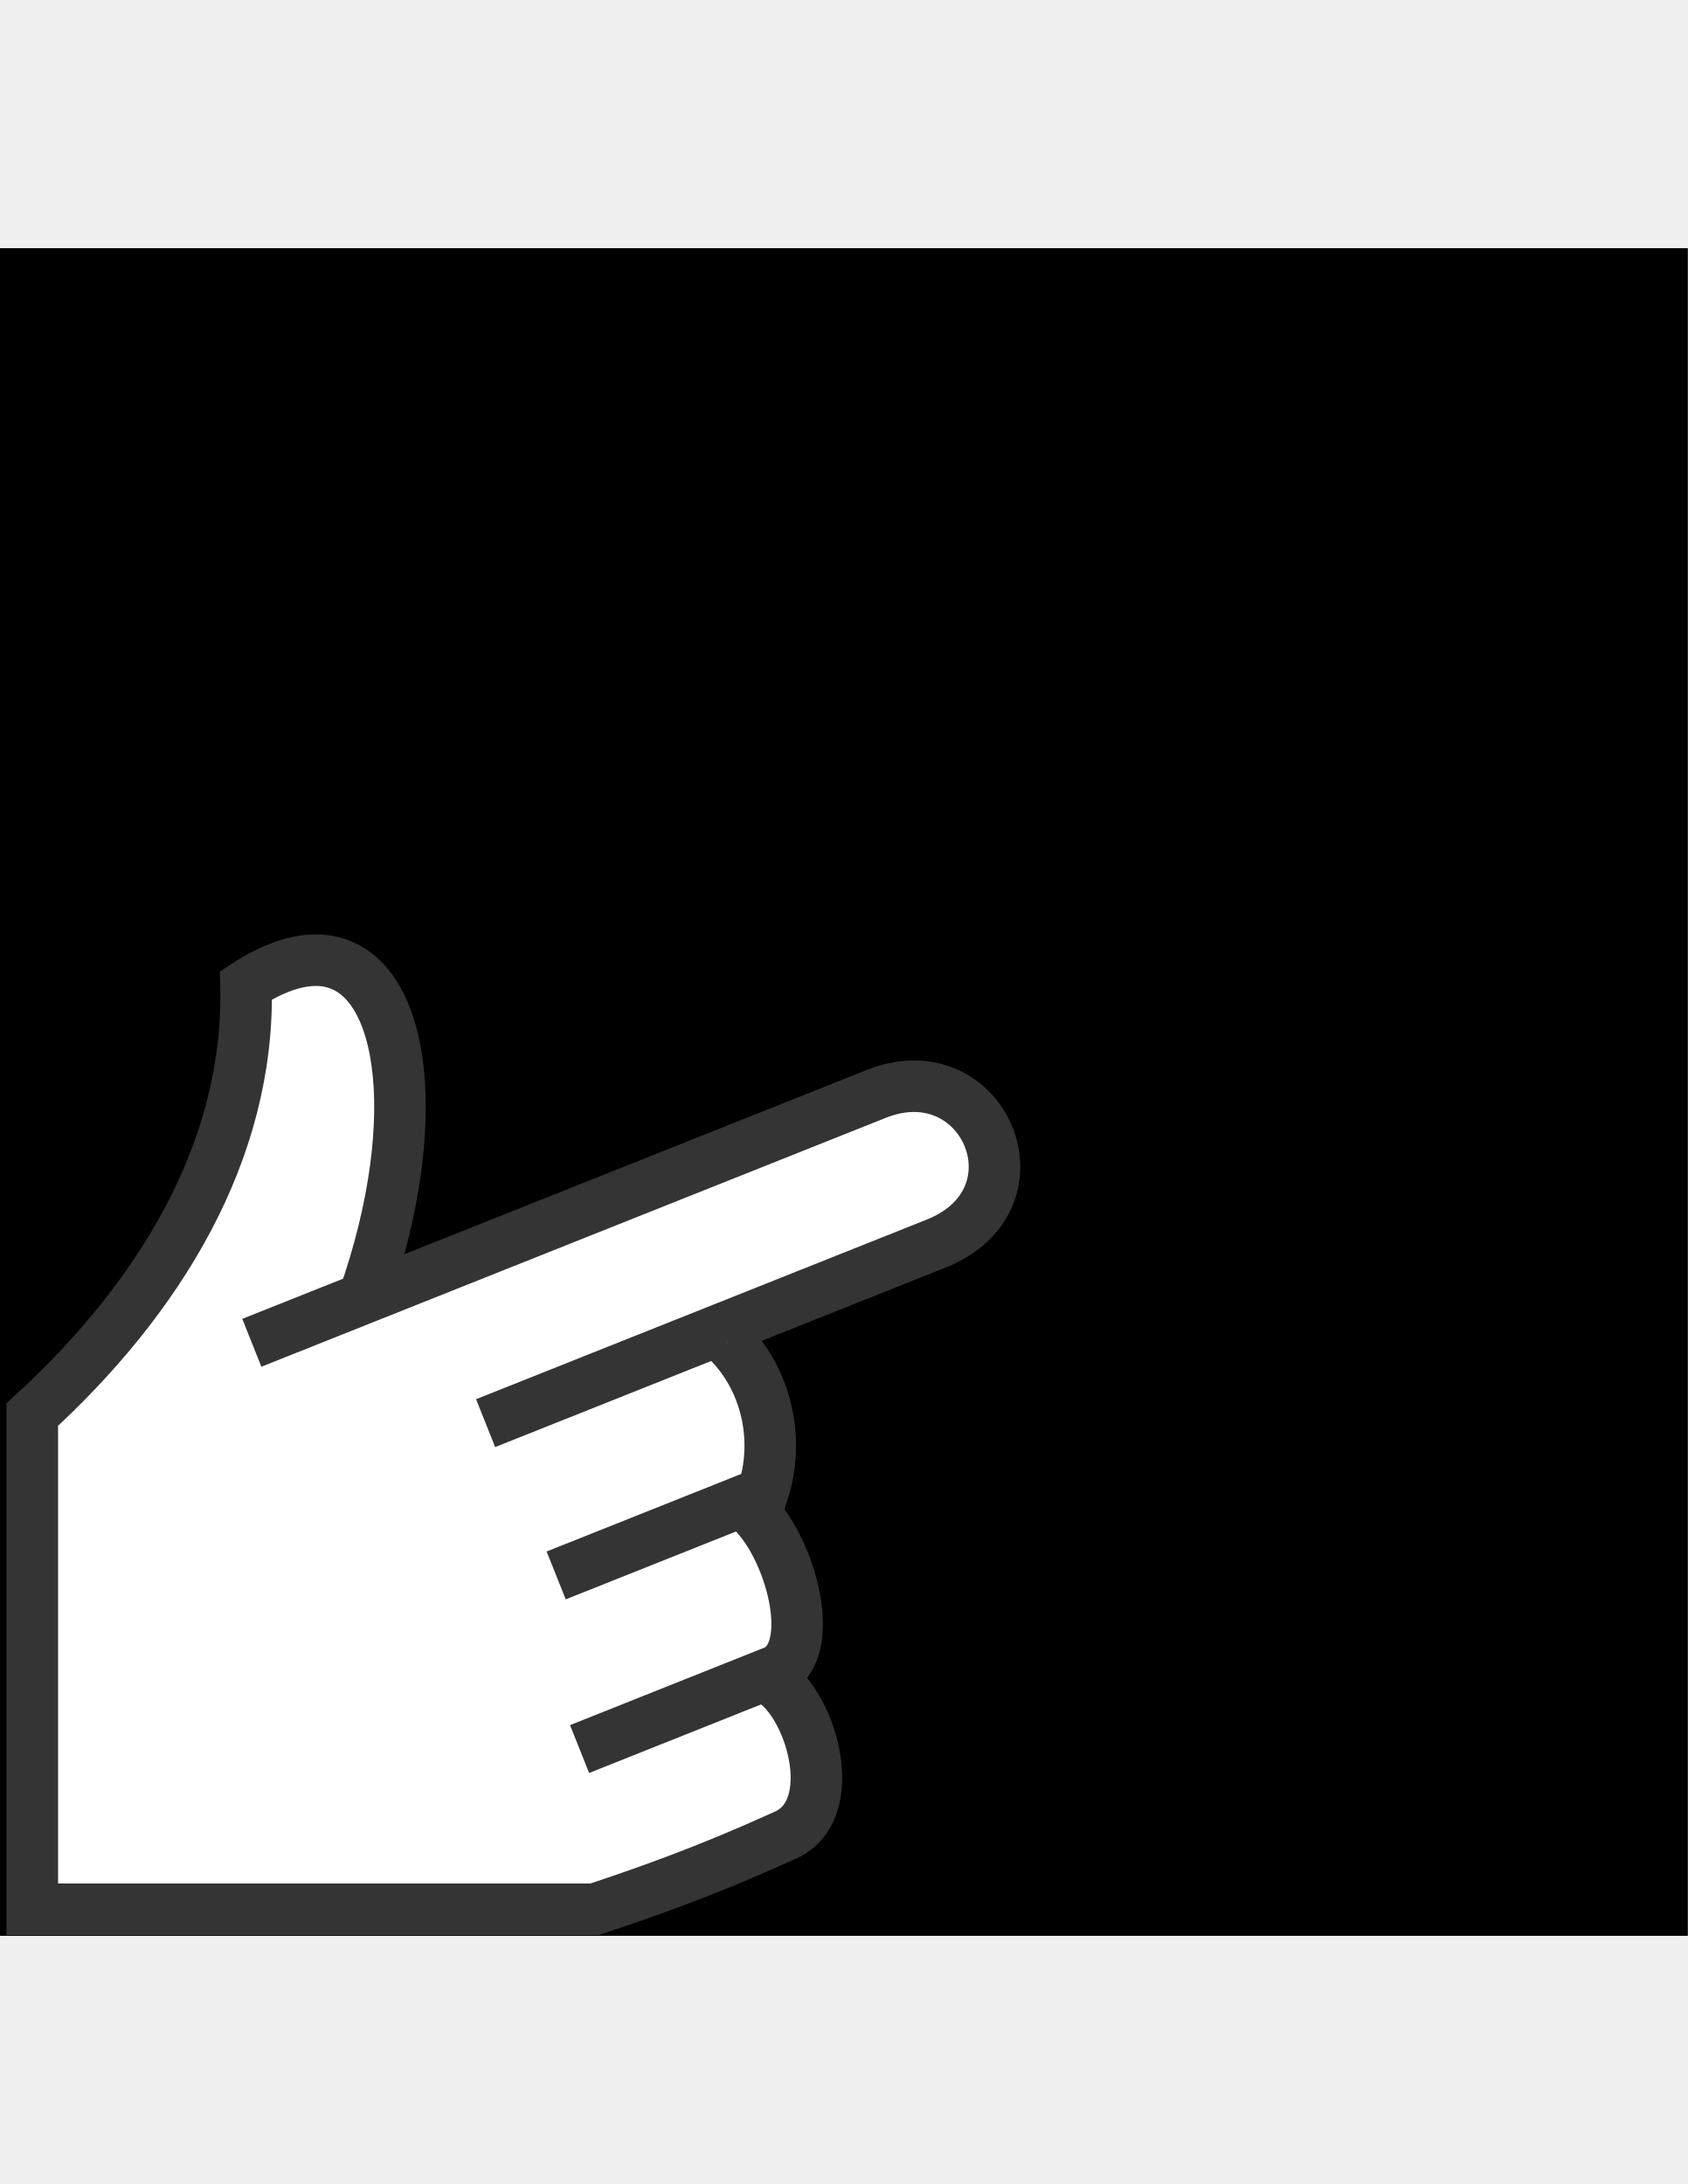
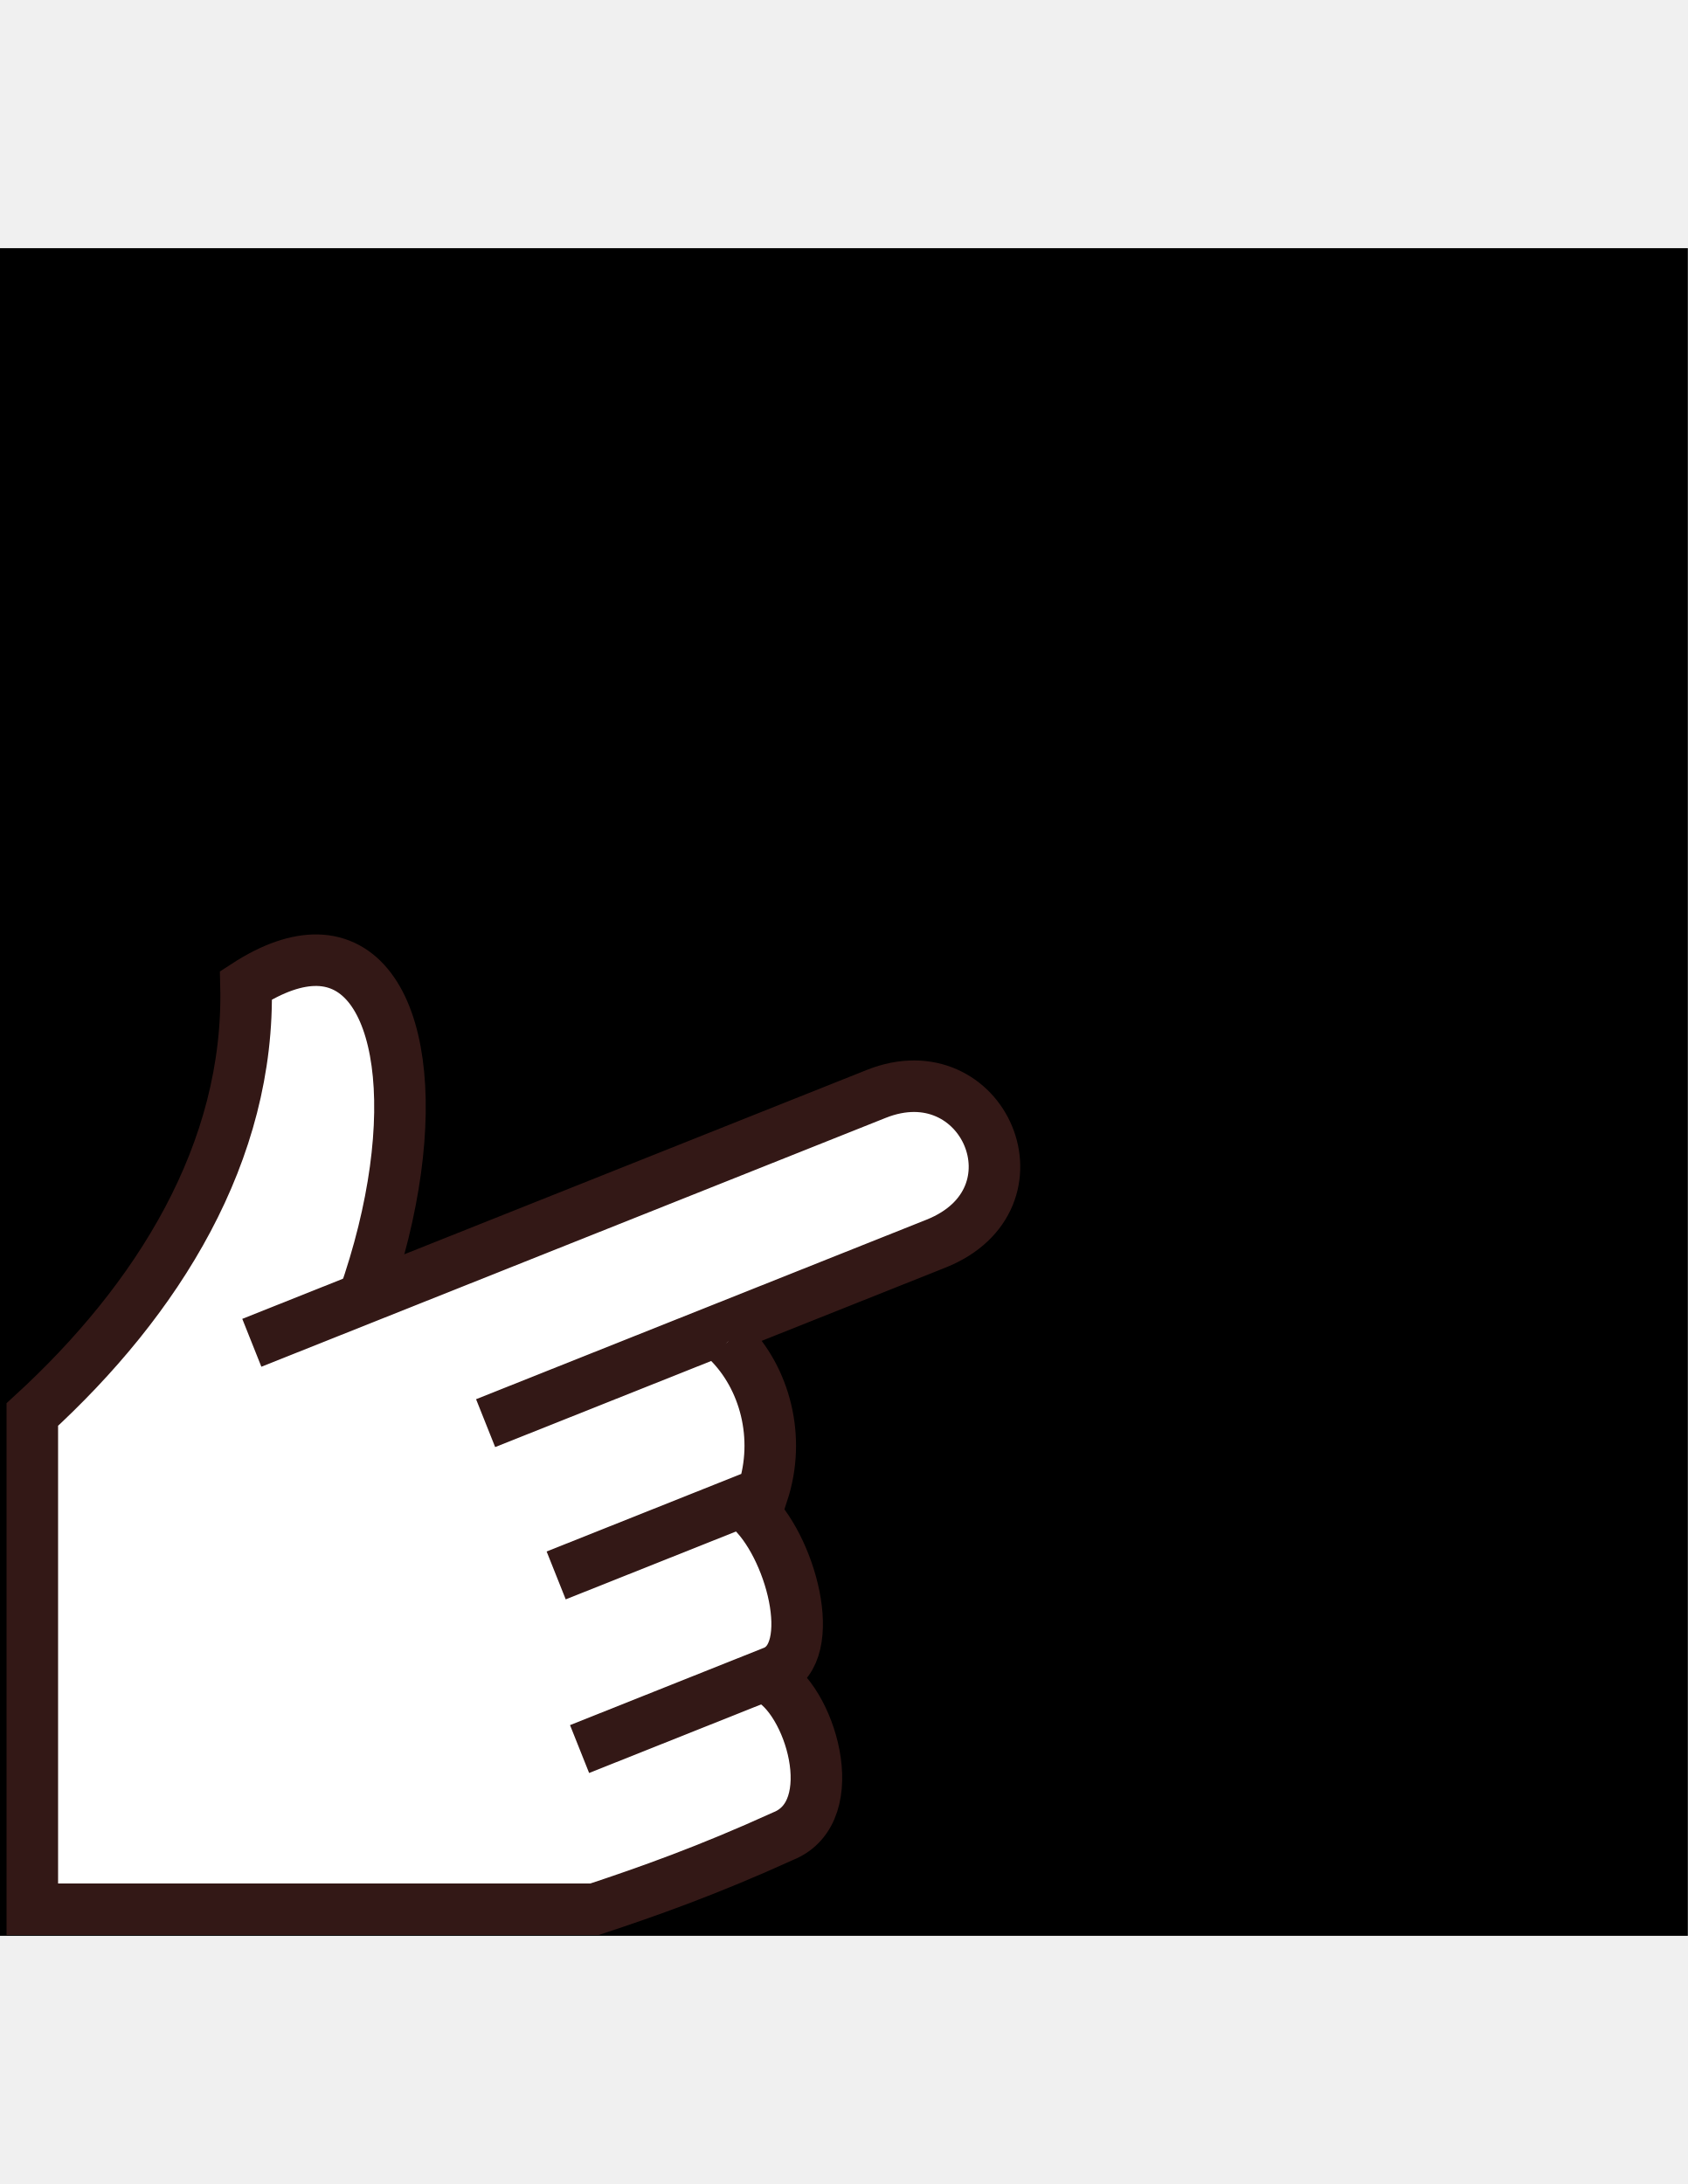
<svg xmlns="http://www.w3.org/2000/svg" version="1.1" id="Layer_1" x="0px" y="0px" width="612px" height="792px" viewBox="0 0 612 792" enable-background="new 0 0 612 792" xml:space="preserve">
  <path d="M0,90h612v612H0V90z" />
  <g transform="matrix(18.68858,0,0,18.68858,-839.9619,-6620.505)">
    <path fill="#FFFFFF" d="M58.385,379.557l1.267,3.179l-4.923,1.963l-1.267-3.179L58.385,379.557z" />
    <path fill="#FFFFFF" d="M59.093,383.138l1.267,3.179l-4.923,1.963L54.17,385.1L59.093,383.138z" />
-     <path fill="#FFFFFF" stroke="#343434" d="M51.996,379.46c1.237-3.503,0.806-6.542-0.896-6.574   c-0.393-0.007-0.858,0.146-1.382,0.486c0.081,3.246-1.711,6.1-4.146,8.33v9.6h10.907c1.042-0.345,2.204-0.756,3.661-1.419   c1.198-0.478,0.509-2.694-0.299-3.063" />
-     <path fill="#FFFFFF" stroke="#343434" d="M49.831,380.31l12.116-4.83c2.083-0.83,3.324,2.042,1.158,2.906l-8.738,3.483" />
-     <path fill="#FFFFFF" stroke="#343434" d="M59.472,383.517c0.808,0.694,1.385,2.815,0.48,3.176l-3.762,1.5" />
-     <path fill="#FFFFFF" stroke="#343434" d="M59.072,380.284c0.711,0.704,1.027,1.86,0.67,2.943l-4.006,1.597" />
+     <path fill="#FFFFFF" stroke="#331816" d="M51.996,379.46c1.237-3.503,0.806-6.542-0.896-6.574   c-0.393-0.007-0.858,0.146-1.382,0.486c0.081,3.246-1.711,6.1-4.146,8.33v9.6h10.907c1.042-0.345,2.204-0.756,3.661-1.419   c1.198-0.478,0.509-2.694-0.299-3.063" />
+     <path fill="#FFFFFF" stroke="#331816" d="M49.831,380.31l12.116-4.83c2.083-0.83,3.324,2.042,1.158,2.906l-8.738,3.483" />
+     <path fill="#FFFFFF" stroke="#331816" d="M59.472,383.517c0.808,0.694,1.385,2.815,0.48,3.176l-3.762,1.5" />
+     <path fill="#FFFFFF" stroke="#331816" d="M59.072,380.284c0.711,0.704,1.027,1.86,0.67,2.943l-4.006,1.597" />
  </g>
</svg>
